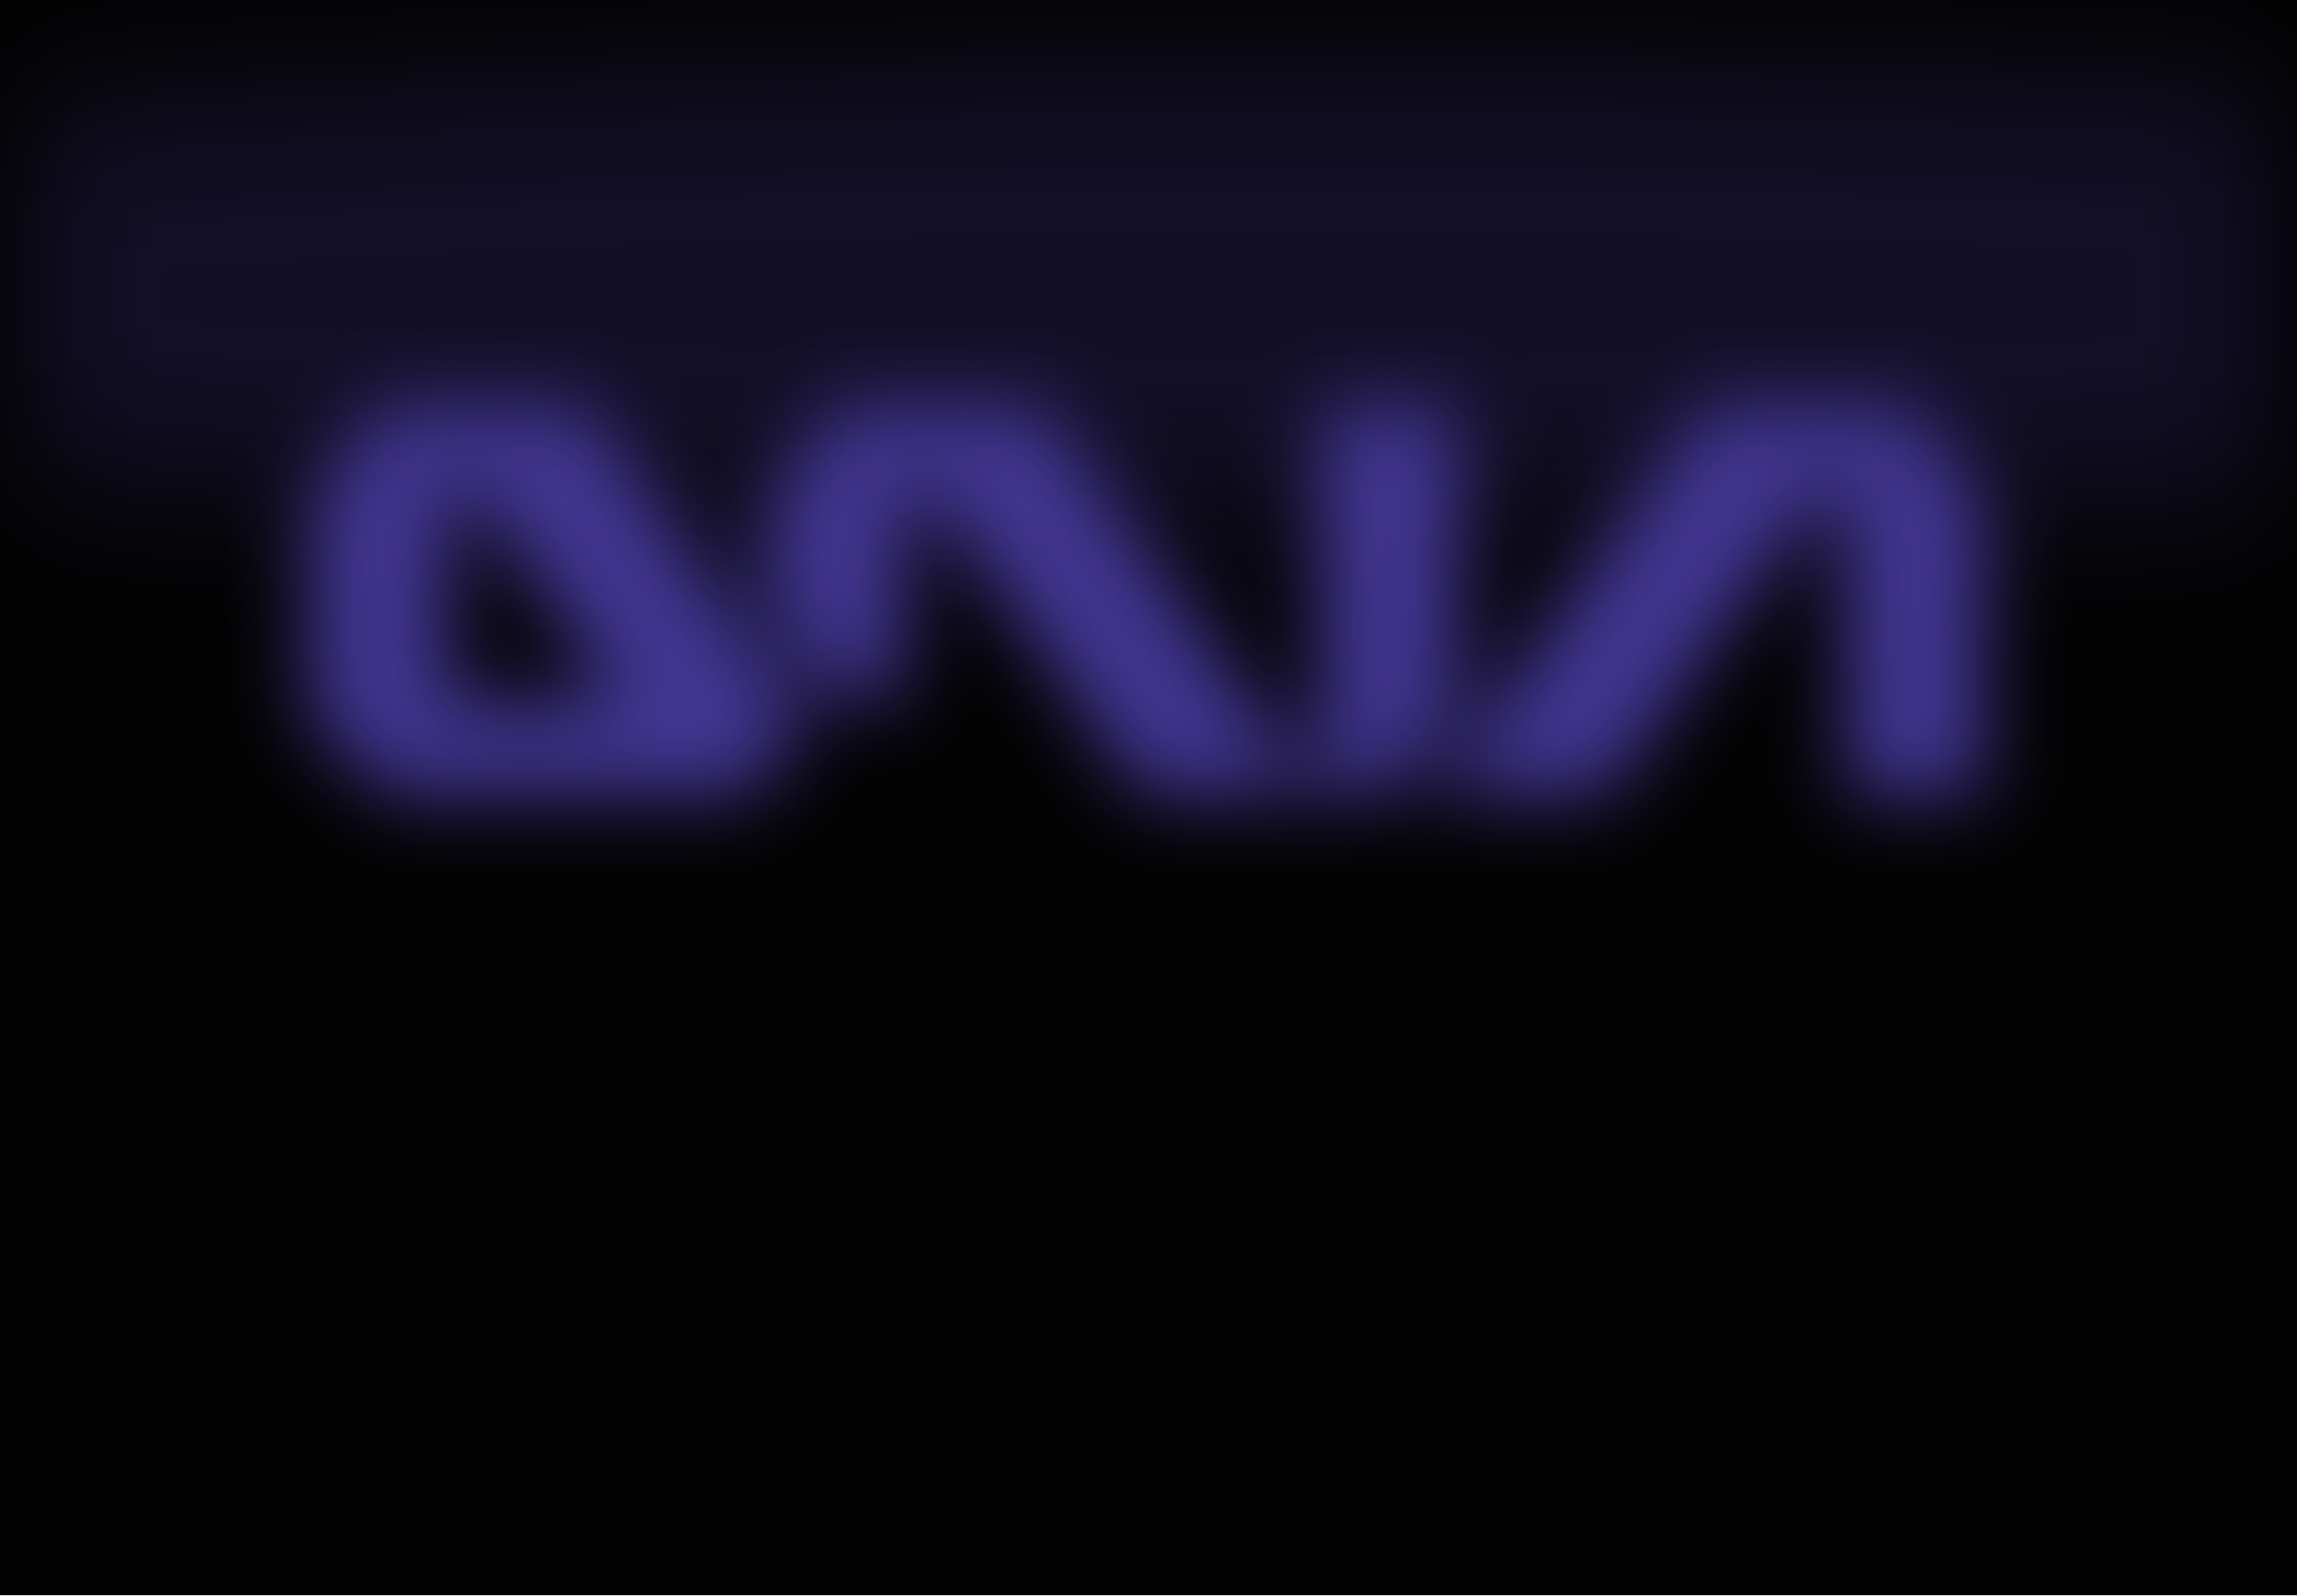
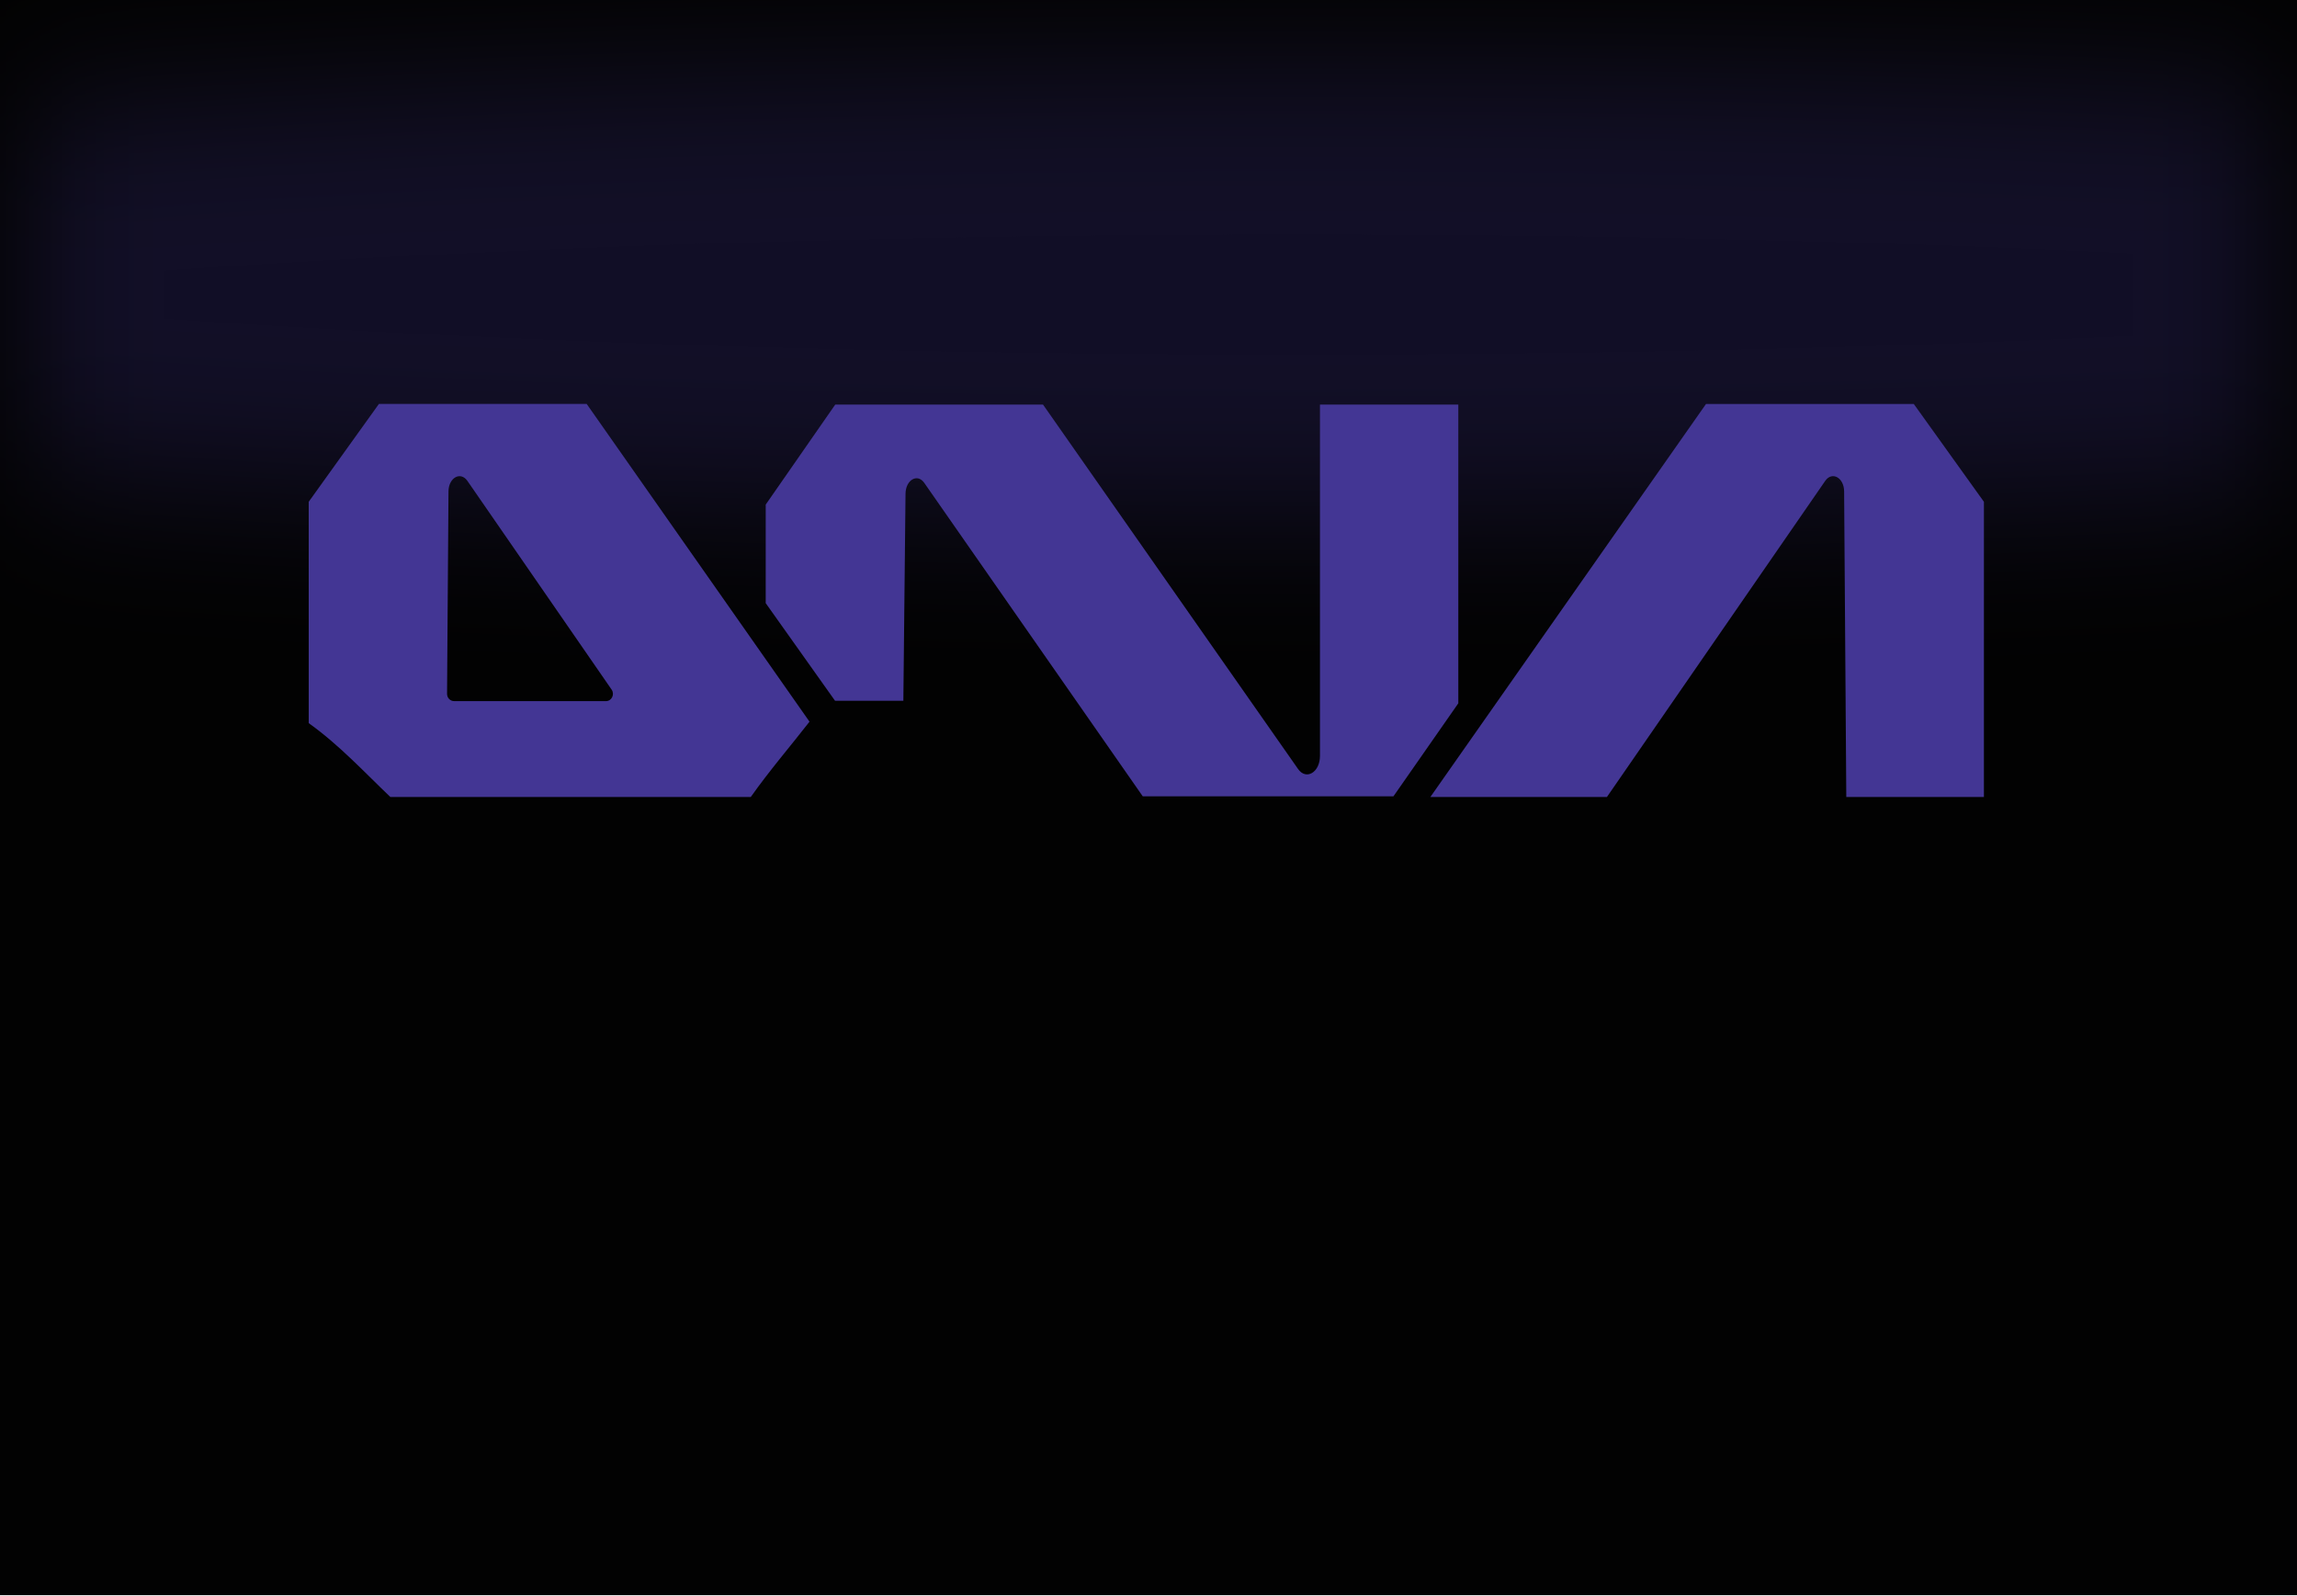
<svg xmlns="http://www.w3.org/2000/svg" viewBox="0 6550 1440 1000" preserveAspectRatio="none">
  <defs>
    <linearGradient id="paint14_linear_464_3249" x1="813.067" y1="6602.29" x2="813.067" y2="6867.11" gradientUnits="userSpaceOnUse">
      <stop offset="0.173" stop-color="#9685FF" />
      <stop offset="1" stop-color="#4F4493" />
    </linearGradient>
    <filter id="filter0_f_464_3249" x="-560.715" y="6506.29" width="2747.56" height="456.821" filterUnits="userSpaceOnUse" color-interpolation-filters="sRGB">
      <feFlood flood-opacity="0" result="BackgroundImageFix" />
      <feBlend mode="normal" in="SourceGraphic" in2="BackgroundImageFix" result="shape" />
      <feGaussianBlur stdDeviation="48" result="effect1_foregroundBlur_464_3249" />
    </filter>
    <filter id="filter5_f_464_3249" x="143.231" y="6752.92" width="1150.8" height="347.023" filterUnits="userSpaceOnUse" color-interpolation-filters="sRGB">
      <feFlood flood-opacity="0" result="BackgroundImageFix" />
      <feBlend mode="normal" in="SourceGraphic" in2="BackgroundImageFix" result="shape" />
      <feGaussianBlur stdDeviation="25.15" result="effect1_foregroundBlur_464_3249" />
    </filter>
  </defs>
  <rect x="0" y="6550" width="1440" height="1000" fill="#020202" />
  <g filter="url(#filter0_f_464_3249)">
    <path d="M2090.85 6734.7C2090.85 6807.83 1518.77 6867.11 813.067 6867.11C107.368 6867.11 -464.715 6807.83 -464.715 6734.7C-464.715 6661.58 107.368 6602.29 813.067 6602.29C1518.77 6602.29 2090.85 6661.58 2090.85 6734.7Z" stroke-width="4" stroke="url(#paint14_linear_464_3249)" stroke-opacity="0.5" fill="#433694" fill-opacity="0.25" />
  </g>
-   <g id="Group_3" filter="url(#filter5_f_464_3249)">
+   <g id="Group_3">
    <g id="Group_4">
      <path id="Vector_20" d="M827.489 6803.62V7023.9C827.489 7034.17 818.818 7039.33 813.755 7032.06L653.867 6803.62H523.621L480.031 6866.32V6928.11L523.485 6989.3H566.319L567.677 6859.55C567.774 6850.83 575.126 6846.56 579.432 6852.72L716.39 7049.2H873.562L914.223 6990.89V6803.64H827.528L827.489 6803.62Z" fill="#433694" />
      <path id="Vector_21" d="M1007.38 7049.64L1144.33 6851.33C1148.64 6845.33 1155.99 6849.5 1156.09 6857.98L1157.45 7049.62H1243.73V6864.57L1199.76 6803.24H1069.51L896.703 7049.62H1007.39L1007.38 7049.64Z" fill="#433694" />
      <path id="Vector_22" d="M367.774 6803.22H237.548L193.531 6864.57V7003.32C212.407 7016.73 228.896 7034.54 244.706 7049.62H470.667C482.733 7032.6 495.886 7017.34 507.487 7002.41L367.794 6803.22H367.774ZM284.668 6989.52C282.224 6989.52 280.245 6987.47 280.265 6984.93L281.157 6857.98C281.274 6849.54 288.606 6845.33 292.932 6851.34L383.429 6982.31C385.524 6985.33 383.429 6989.54 379.86 6989.54H284.668V6989.52Z" fill="#433694" />
    </g>
  </g>
</svg>
